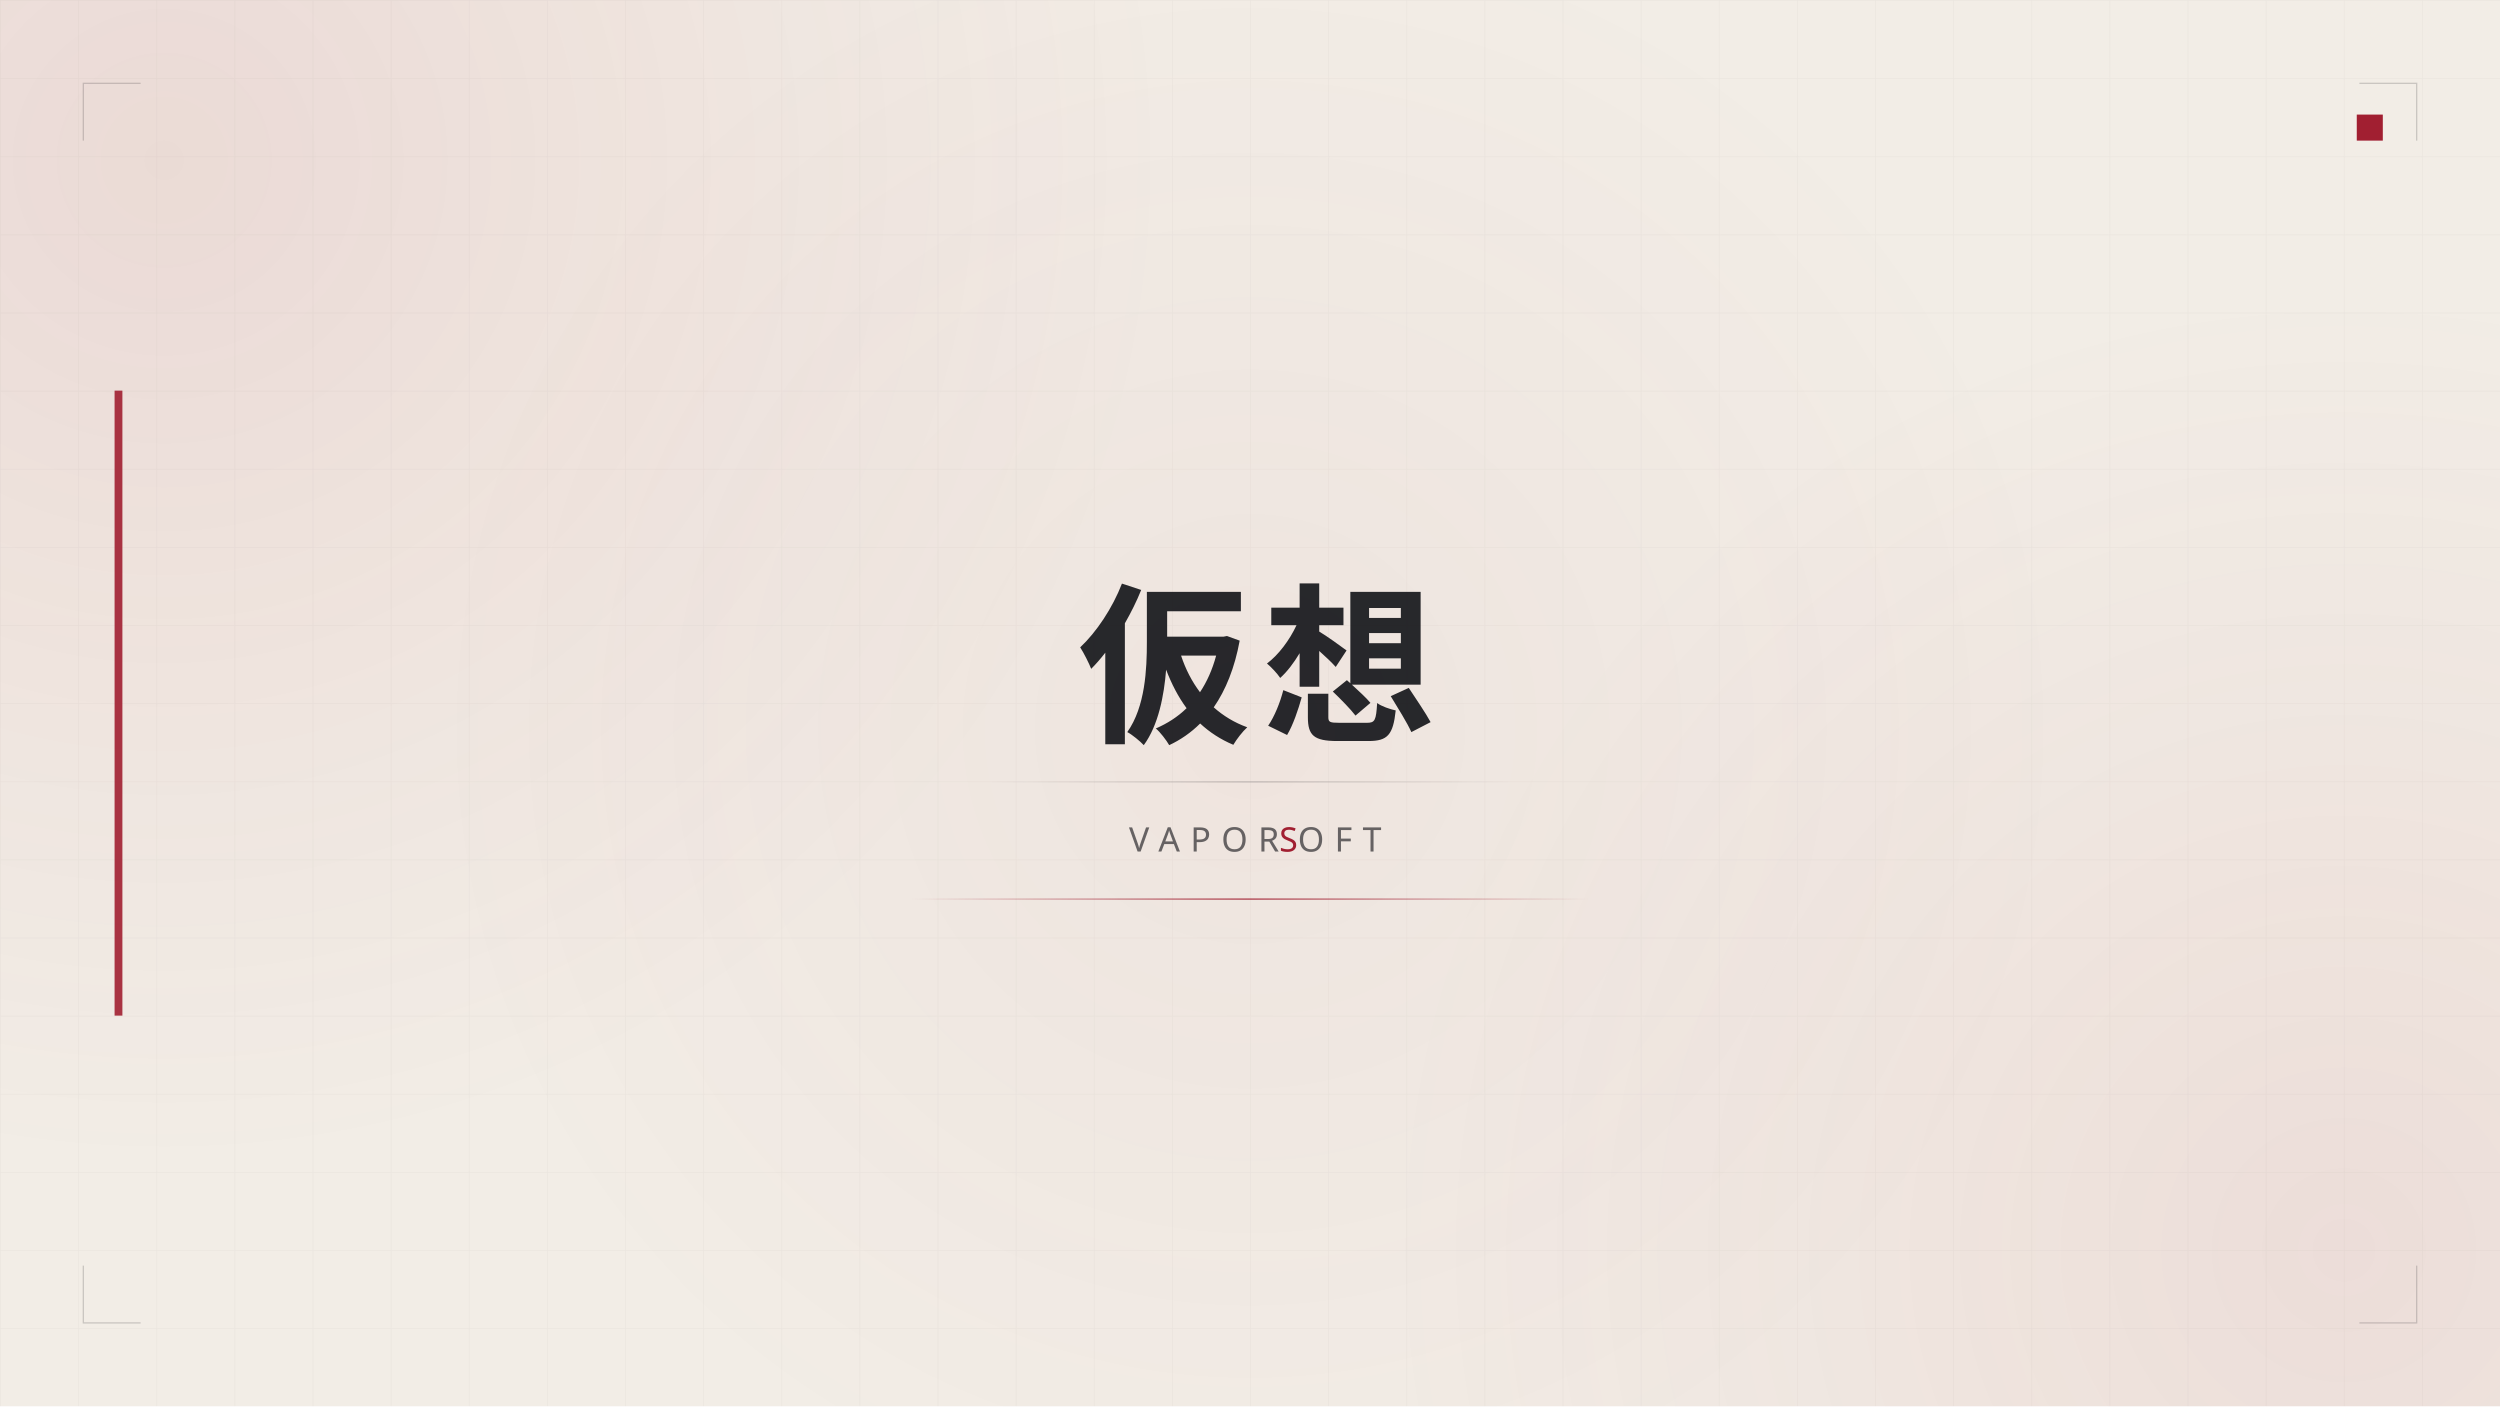
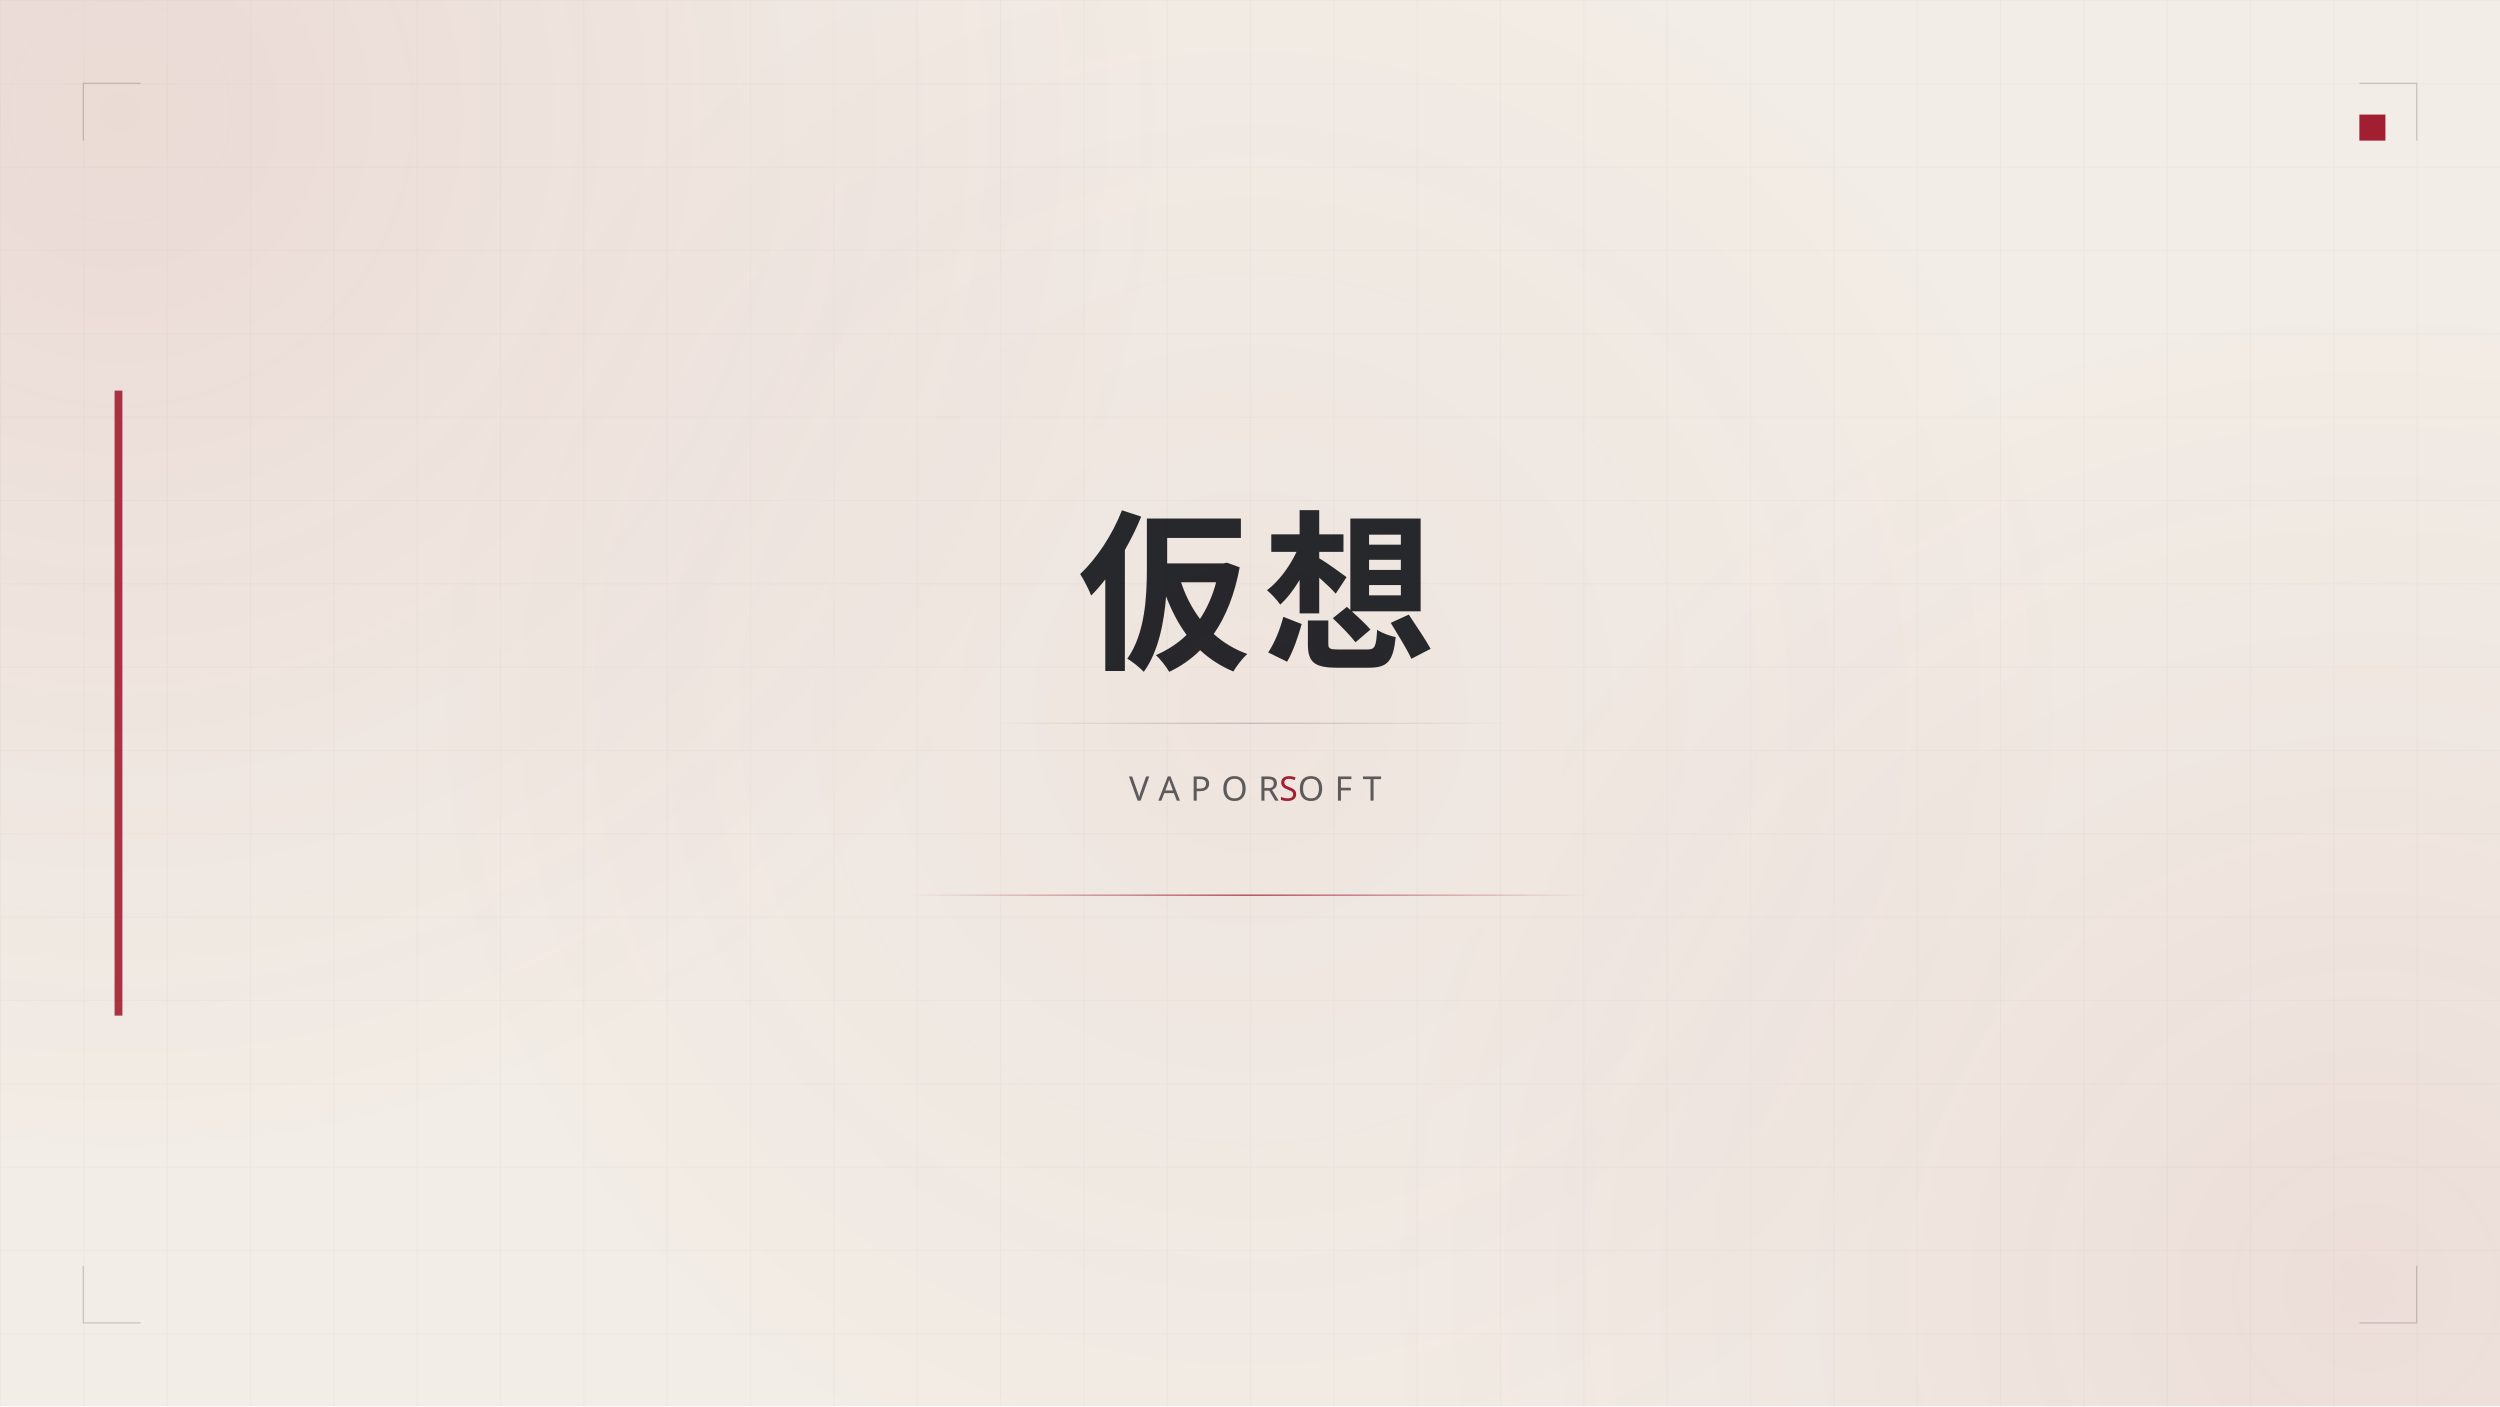
<svg xmlns="http://www.w3.org/2000/svg" width="1920" height="1080" viewBox="0 0 1920 1080" fill="none">
  <defs>
-     <radialGradient id="wp-glow-a" cx="0" cy="0" r="1" gradientUnits="userSpaceOnUse" gradientTransform="translate(120 120) scale(780)">
+     <radialGradient id="wp-light-a" cx="0" cy="0" r="1" gradientUnits="userSpaceOnUse" gradientTransform="translate(96 88) scale(808)">
      <stop stop-color="#a11f31" stop-opacity="0.09" />
      <stop offset="1" stop-color="#a11f31" stop-opacity="0" />
    </radialGradient>
-     <radialGradient id="wp-glow-b" cx="0" cy="0" r="1" gradientUnits="userSpaceOnUse" gradientTransform="translate(1800 960) scale(740)">
+     <radialGradient id="wp-light-b" cx="0" cy="0" r="1" gradientUnits="userSpaceOnUse" gradientTransform="translate(1824 992) scale(768)">
      <stop stop-color="#a11f31" stop-opacity="0.075" />
      <stop offset="1" stop-color="#a11f31" stop-opacity="0" />
    </radialGradient>
-     <radialGradient id="wp-glow-c" cx="0" cy="0" r="1" gradientUnits="userSpaceOnUse" gradientTransform="translate(960 560) scale(640)">
+     <radialGradient id="wp-light-c" cx="0" cy="0" r="1" gradientUnits="userSpaceOnUse" gradientTransform="translate(960 544) scale(648)">
      <stop stop-color="#a11f31" stop-opacity="0.045" />
      <stop offset="1" stop-color="#a11f31" stop-opacity="0" />
    </radialGradient>
-     <pattern id="wp-grid" width="60" height="60" patternUnits="userSpaceOnUse">
-       <path d="M60 0H0v60" fill="none" stroke="#121318" stroke-opacity="0.035" stroke-width="1" />
+     <pattern id="wp-light-grid" width="64" height="64" patternUnits="userSpaceOnUse">
+       <path d="M64 0H0v64" fill="none" stroke="#121318" stroke-opacity="0.035" stroke-width="1" />
    </pattern>
-     <linearGradient id="wp-rule-paper" x1="760" y1="0" x2="1160" y2="0" gradientUnits="userSpaceOnUse">
+     <linearGradient id="wp-light-rule-a" x1="760" y1="0" x2="1160" y2="0" gradientUnits="userSpaceOnUse">
      <stop stop-color="#121318" stop-opacity="0" />
      <stop offset="0.5" stop-color="#121318" stop-opacity="0.2" />
      <stop offset="1" stop-color="#121318" stop-opacity="0" />
    </linearGradient>
-     <linearGradient id="wp-rule-carmine" x1="700" y1="0" x2="1220" y2="0" gradientUnits="userSpaceOnUse">
+     <linearGradient id="wp-light-rule-b" x1="700" y1="0" x2="1220" y2="0" gradientUnits="userSpaceOnUse">
      <stop stop-color="#a11f31" stop-opacity="0" />
      <stop offset="0.5" stop-color="#a11f31" stop-opacity="0.85" />
      <stop offset="1" stop-color="#a11f31" stop-opacity="0" />
    </linearGradient>
  </defs>
  <rect width="1920" height="1080" fill="#f2ede6" />
-   <rect width="1920" height="1080" fill="url(#wp-grid)" />
-   <rect width="1920" height="1080" fill="url(#wp-glow-a)" />
-   <rect width="1920" height="1080" fill="url(#wp-glow-b)" />
-   <rect width="1920" height="1080" fill="url(#wp-glow-c)" />
+   <rect width="1920" height="1080" fill="url(#wp-light-grid)" />
+   <rect width="1920" height="1080" fill="url(#wp-light-a)" />
+   <rect width="1920" height="1080" fill="url(#wp-light-b)" />
+   <rect width="1920" height="1080" fill="url(#wp-light-c)" />
  <g stroke="#121318" stroke-opacity="0.18" stroke-width="1" fill="none">
    <path d="M64 108V64h44" />
    <path d="M1856 108V64h-44" />
    <path d="M64 972v44h44" />
    <path d="M1856 972v44h-44" />
  </g>
  <rect x="88" y="300" width="6" height="480" fill="#a11f31" fill-opacity="0.9" />
-   <rect x="1810" y="88" width="20" height="20" fill="#a11f31" />
-   <text x="965" y="560" text-anchor="middle" font-size="132" font-weight="600" letter-spacing="10" fill="#121318" fill-opacity="0.9" font-family="Noto Sans JP, Yu Gothic, Hiragino Kaku Gothic ProN, Meiryo, sans-serif">仮想</text>
-   <rect x="760" y="600" width="400" height="1" fill="url(#wp-rule-paper)" />
-   <text x="964" y="654" text-anchor="middle" font-size="26" letter-spacing="8" fill="#121318" fill-opacity="0.62" font-family="Noto Sans, Yu Gothic, Meiryo, sans-serif">VAPOR<tspan fill="#a11f31" fill-opacity="1">S</tspan>OFT</text>
-   <rect x="700" y="690" width="520" height="1" fill="url(#wp-rule-carmine)" />
+   <rect x="1812" y="88" width="20" height="20" fill="#a11f31" />
+   <text x="965" y="503.7" text-anchor="middle" font-size="132" font-weight="600" letter-spacing="10" fill="#121318" fill-opacity="0.9" font-family="Noto Sans JP, Yu Gothic, Hiragino Kaku Gothic ProN, Meiryo, sans-serif">仮想</text>
+   <rect x="760" y="555" width="400" height="1" fill="url(#wp-light-rule-a)" />
+   <text x="964" y="614.9" text-anchor="middle" font-size="26" letter-spacing="8" fill="#121318" fill-opacity="0.66" font-family="Noto Sans, Yu Gothic, Meiryo, sans-serif">VAPOR<tspan fill="#a11f31" fill-opacity="1">S</tspan>OFT</text>
+   <rect x="700" y="687" width="520" height="1" fill="url(#wp-light-rule-b)" />
</svg>
